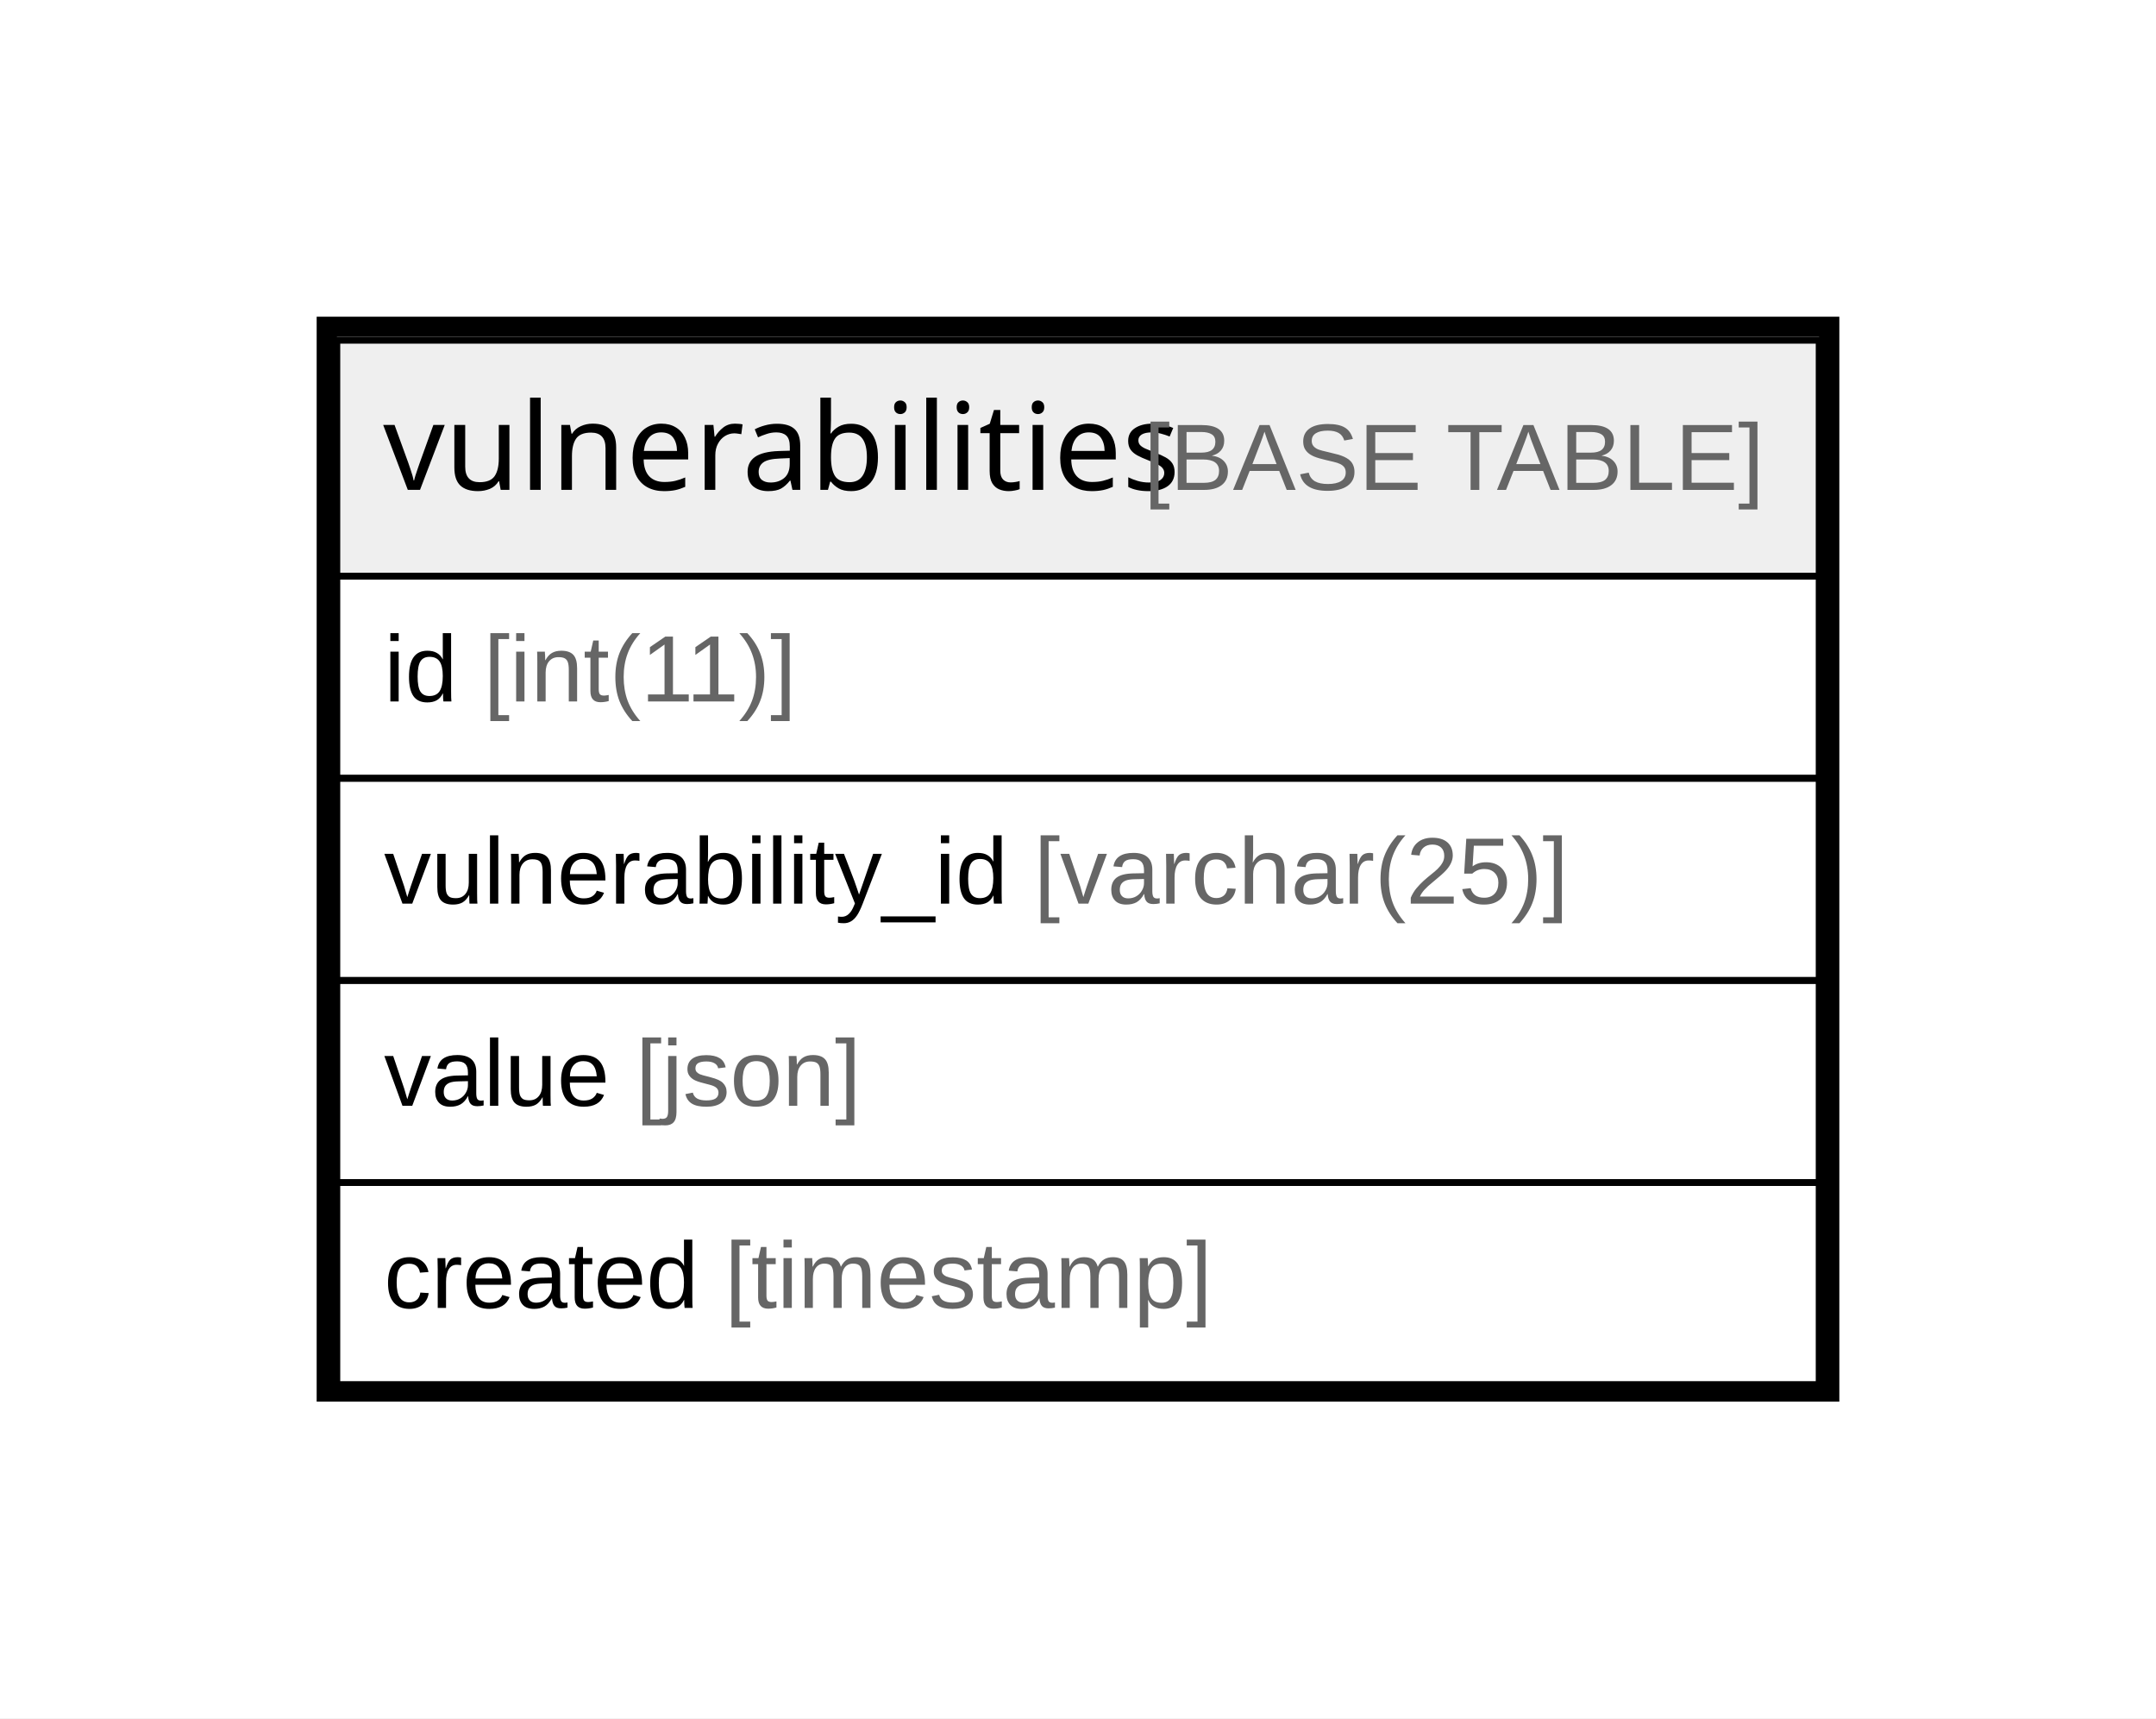
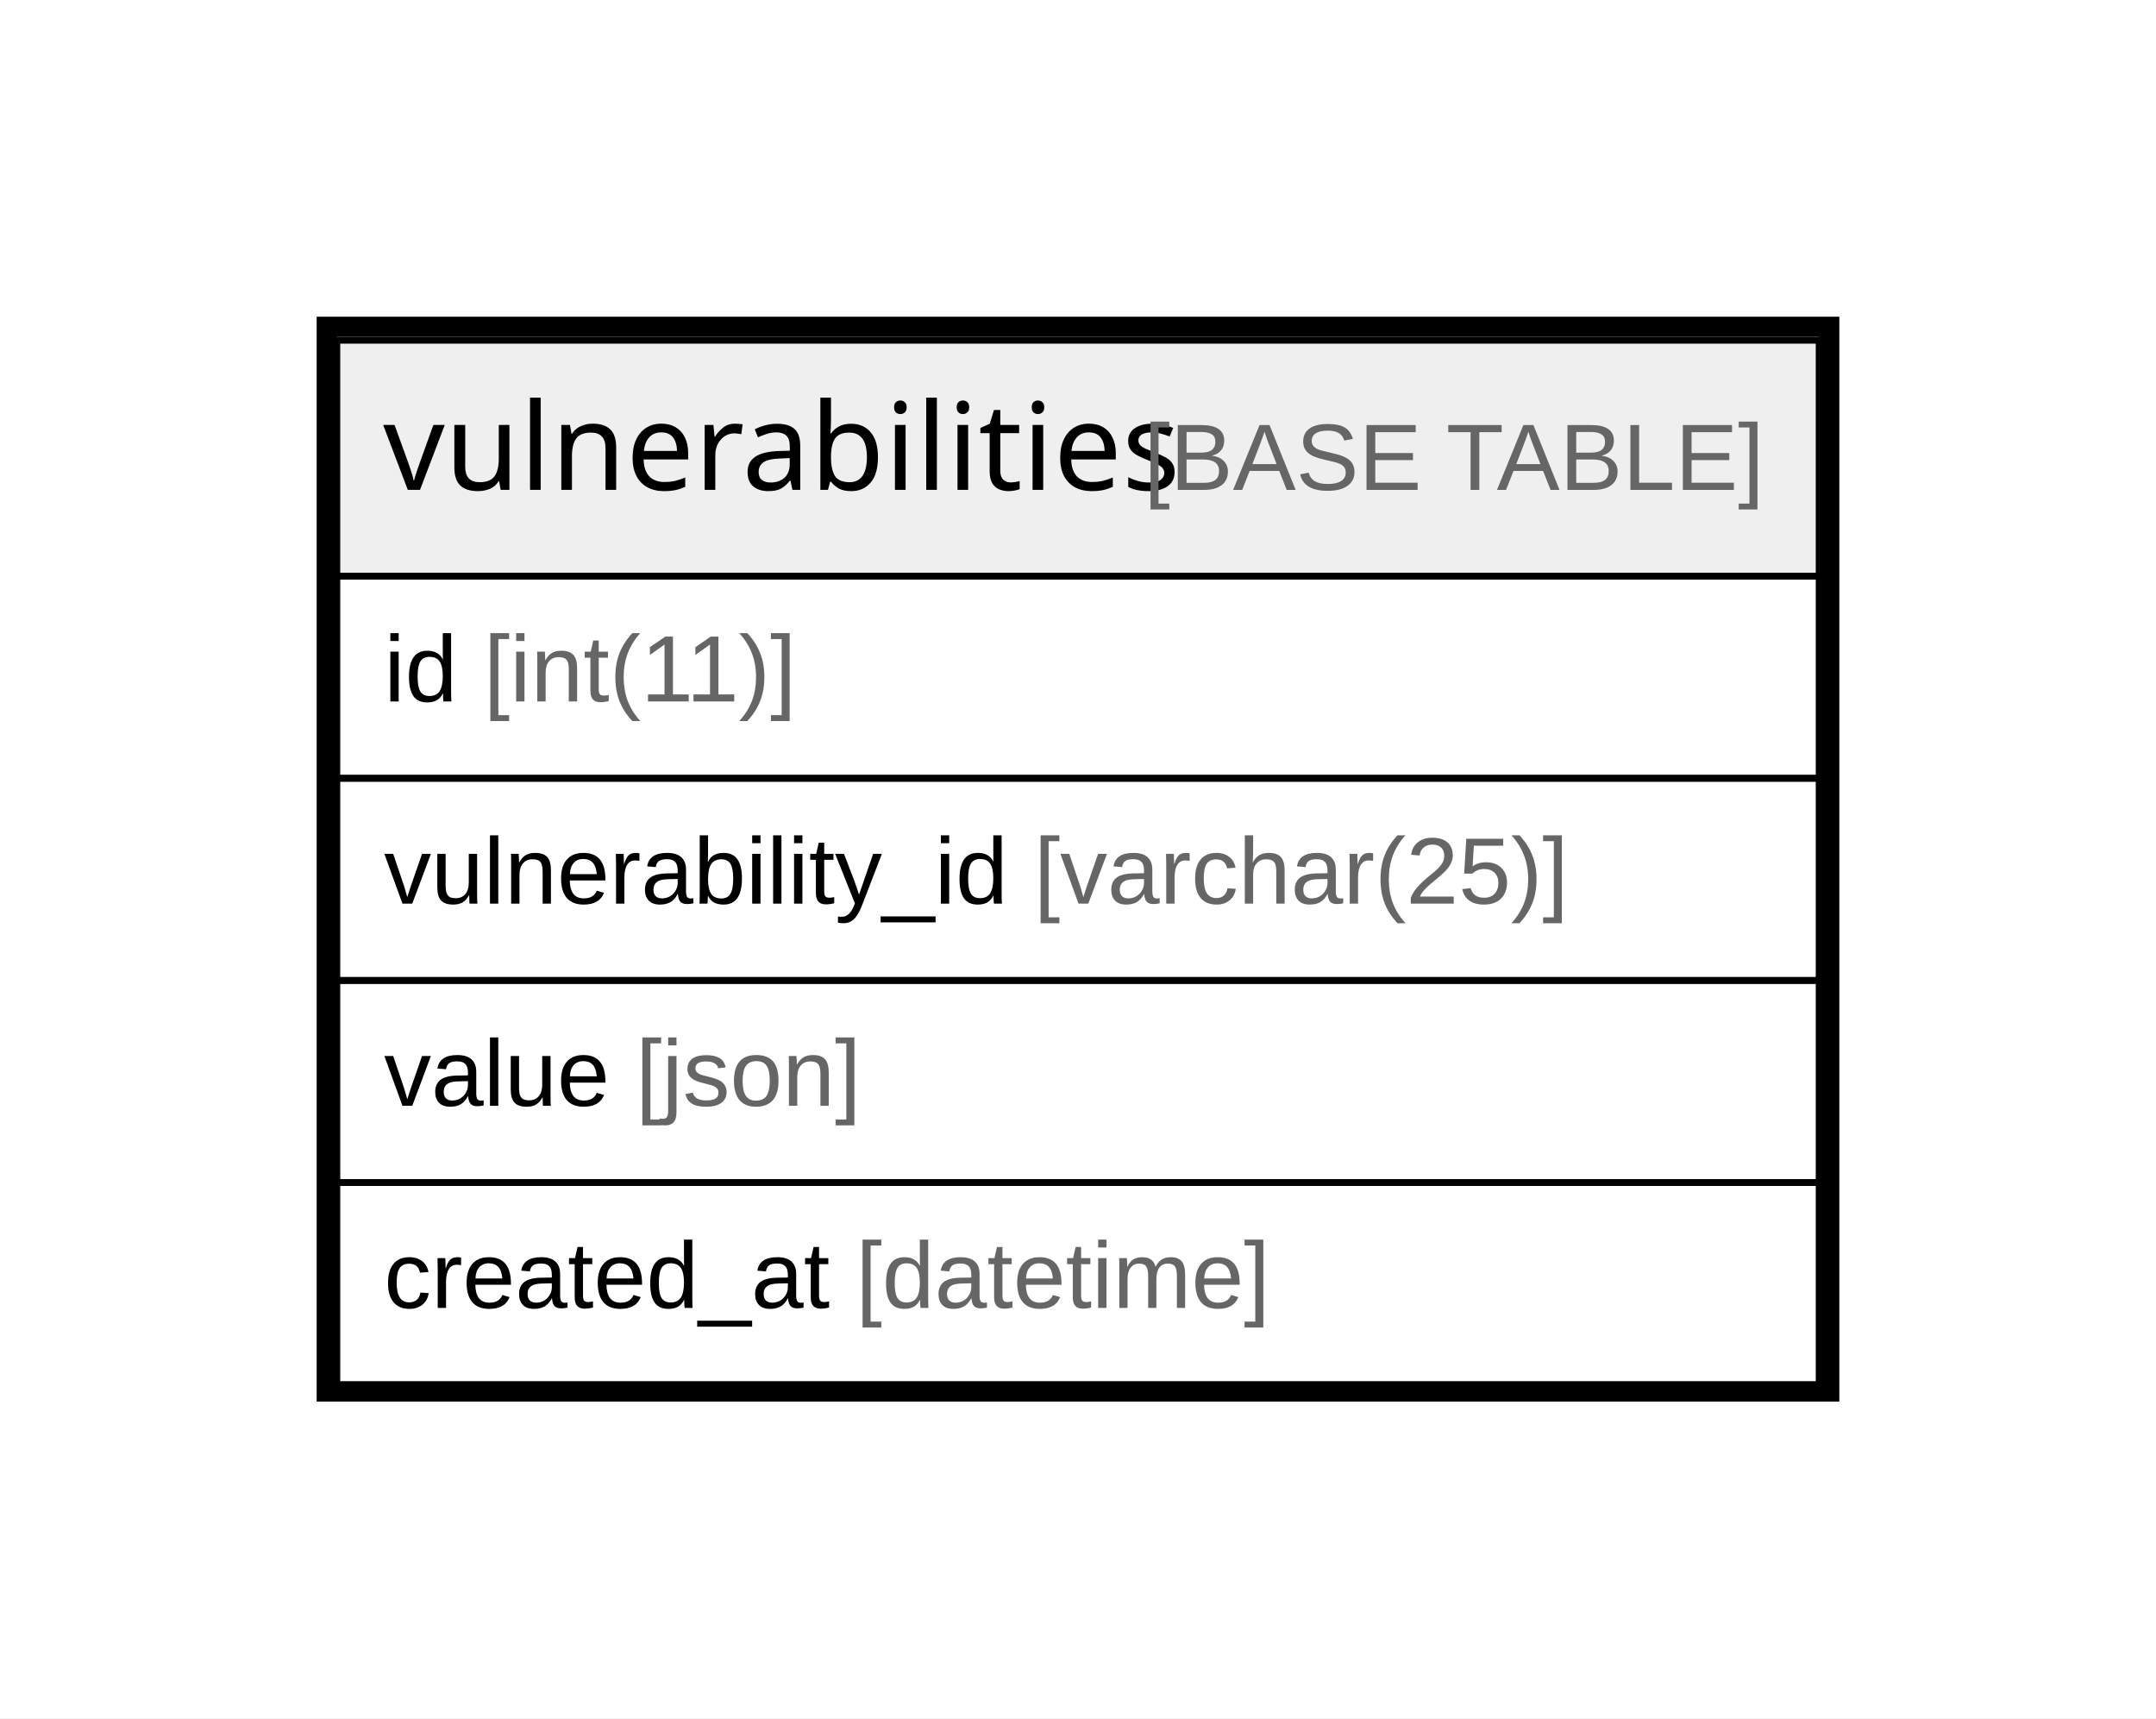
<svg xmlns="http://www.w3.org/2000/svg" width="320pt" height="255pt" viewBox="0.00 0.00 320.00 255.00">
  <g id="graph0" class="graph" transform="scale(1 1) rotate(0) translate(4 251)">
    <polygon fill="#ffffff" stroke="transparent" points="-4,4 -4,-251 316,-251 316,4 -4,4" />
    <g id="node1" class="node">
      <polygon fill="#efefef" stroke="transparent" points="46,-165.5 46,-200.5 266,-200.5 266,-165.5 46,-165.5" />
      <polygon fill="none" stroke="#000000" points="46,-165.5 46,-200.5 266,-200.5 266,-165.5 46,-165.5" />
      <text text-anchor="start" x="52.872" y="-178.3" font-family="Arial Bold" font-size="18.00" fill="#000000">vulnerabilities</text>
      <text text-anchor="start" x="161.874" y="-178.3" font-family="Arial" font-size="14.00" fill="#000000"> </text>
      <text text-anchor="start" x="165.765" y="-178.3" font-family="Arial" font-size="14.00" fill="#666666">[BASE TABLE]</text>
      <polygon fill="none" stroke="#000000" points="46,-135.5 46,-165.5 266,-165.5 266,-135.5 46,-135.5" />
      <text text-anchor="start" x="53" y="-146.9" font-family="Arial" font-size="14.00" fill="#000000">id </text>
      <text text-anchor="start" x="67.78" y="-146.9" font-family="Arial" font-size="14.00" fill="#666666">[int(11)]</text>
      <polygon fill="none" stroke="#000000" points="46,-105.5 46,-135.5 266,-135.5 266,-105.5 46,-105.5" />
      <text text-anchor="start" x="53" y="-116.9" font-family="Arial" font-size="14.00" fill="#000000">vulnerability_id </text>
      <text text-anchor="start" x="149.453" y="-116.9" font-family="Arial" font-size="14.00" fill="#666666">[varchar(25)]</text>
      <polygon fill="none" stroke="#000000" points="46,-75.5 46,-105.5 266,-105.5 266,-75.5 46,-75.5" />
      <text text-anchor="start" x="53" y="-86.9" font-family="Arial" font-size="14.00" fill="#000000">value </text>
      <text text-anchor="start" x="90.345" y="-86.9" font-family="Arial" font-size="14.00" fill="#666666">[json]</text>
      <polygon fill="none" stroke="#000000" points="46,-45.5 46,-75.5 266,-75.5 266,-45.5 46,-45.5" />
-       <text text-anchor="start" x="53" y="-56.9" font-family="Arial" font-size="14.00" fill="#000000">created </text>
-       <text text-anchor="start" x="103.572" y="-56.9" font-family="Arial" font-size="14.00" fill="#666666">[timestamp]</text>
+       <text text-anchor="start" x="53" y="-56.9" font-family="Arial" font-size="14.00" fill="#000000">created_at </text>
+       <text text-anchor="start" x="123.028" y="-56.9" font-family="Arial" font-size="14.00" fill="#666666">[datetime]</text>
      <polygon fill="none" stroke="#000000" stroke-width="3" points="44.5,-44.5 44.5,-202.5 267.5,-202.5 267.5,-44.5 44.5,-44.5" />
    </g>
  </g>
</svg>
